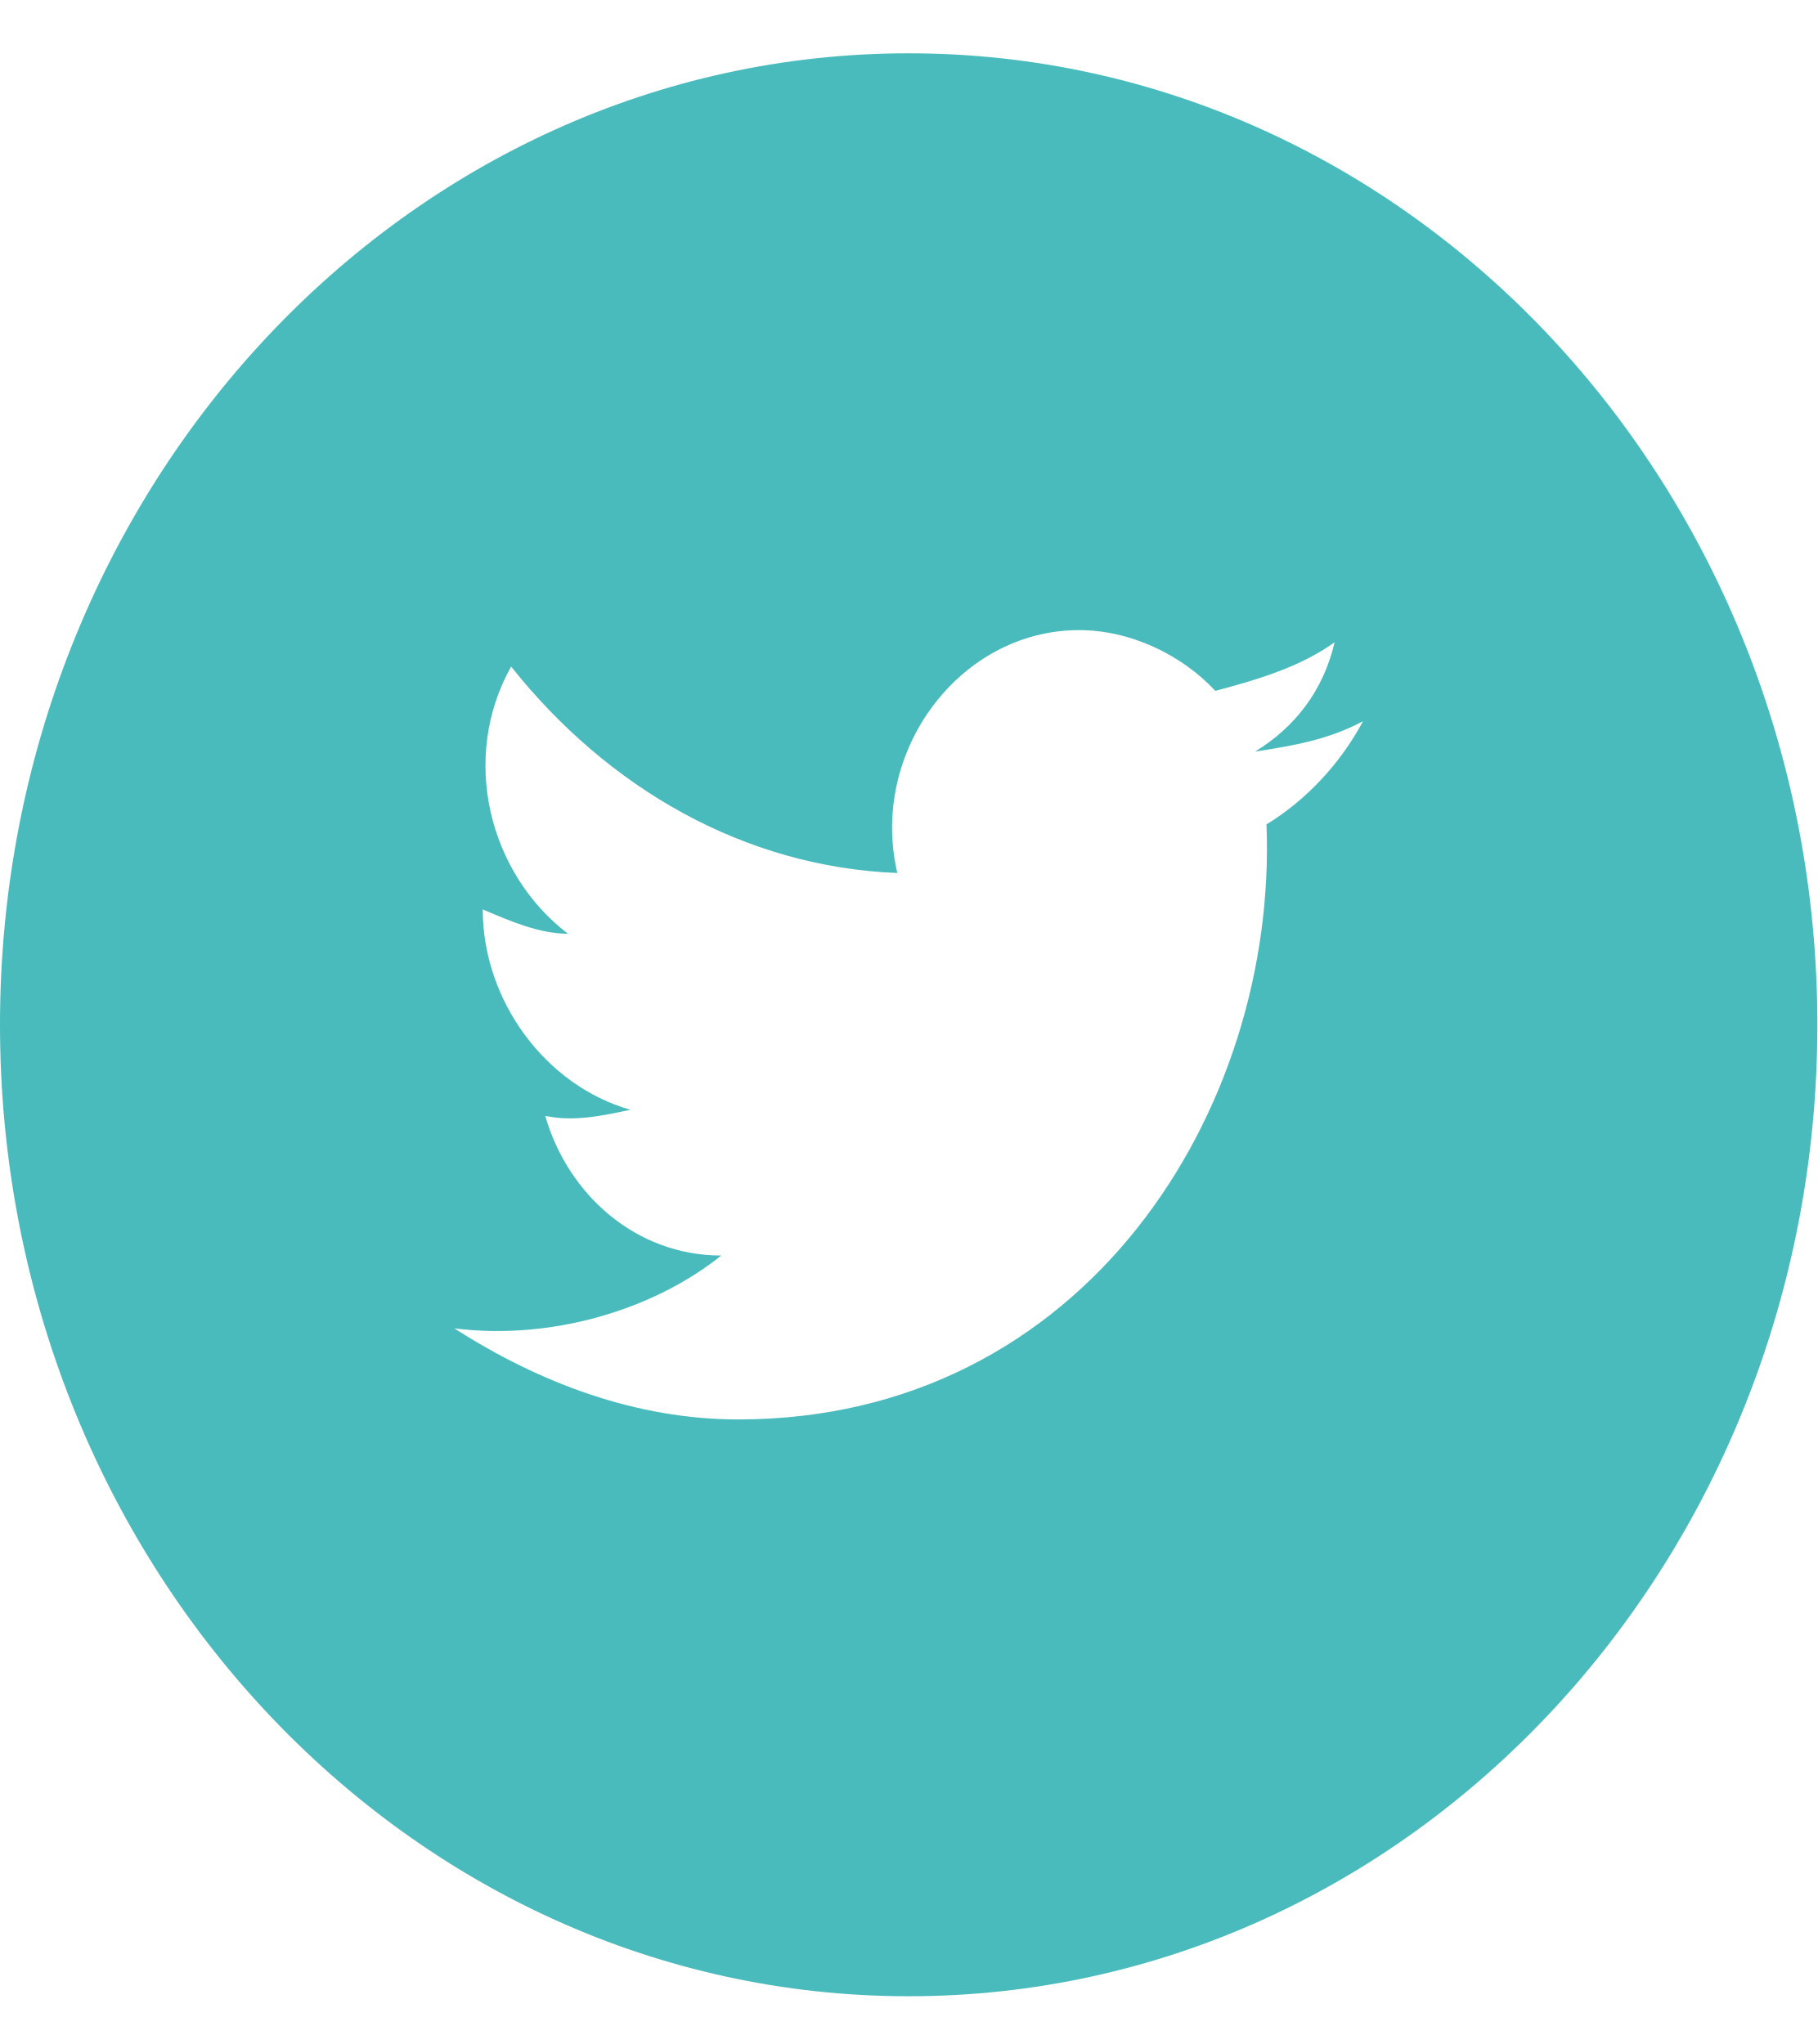
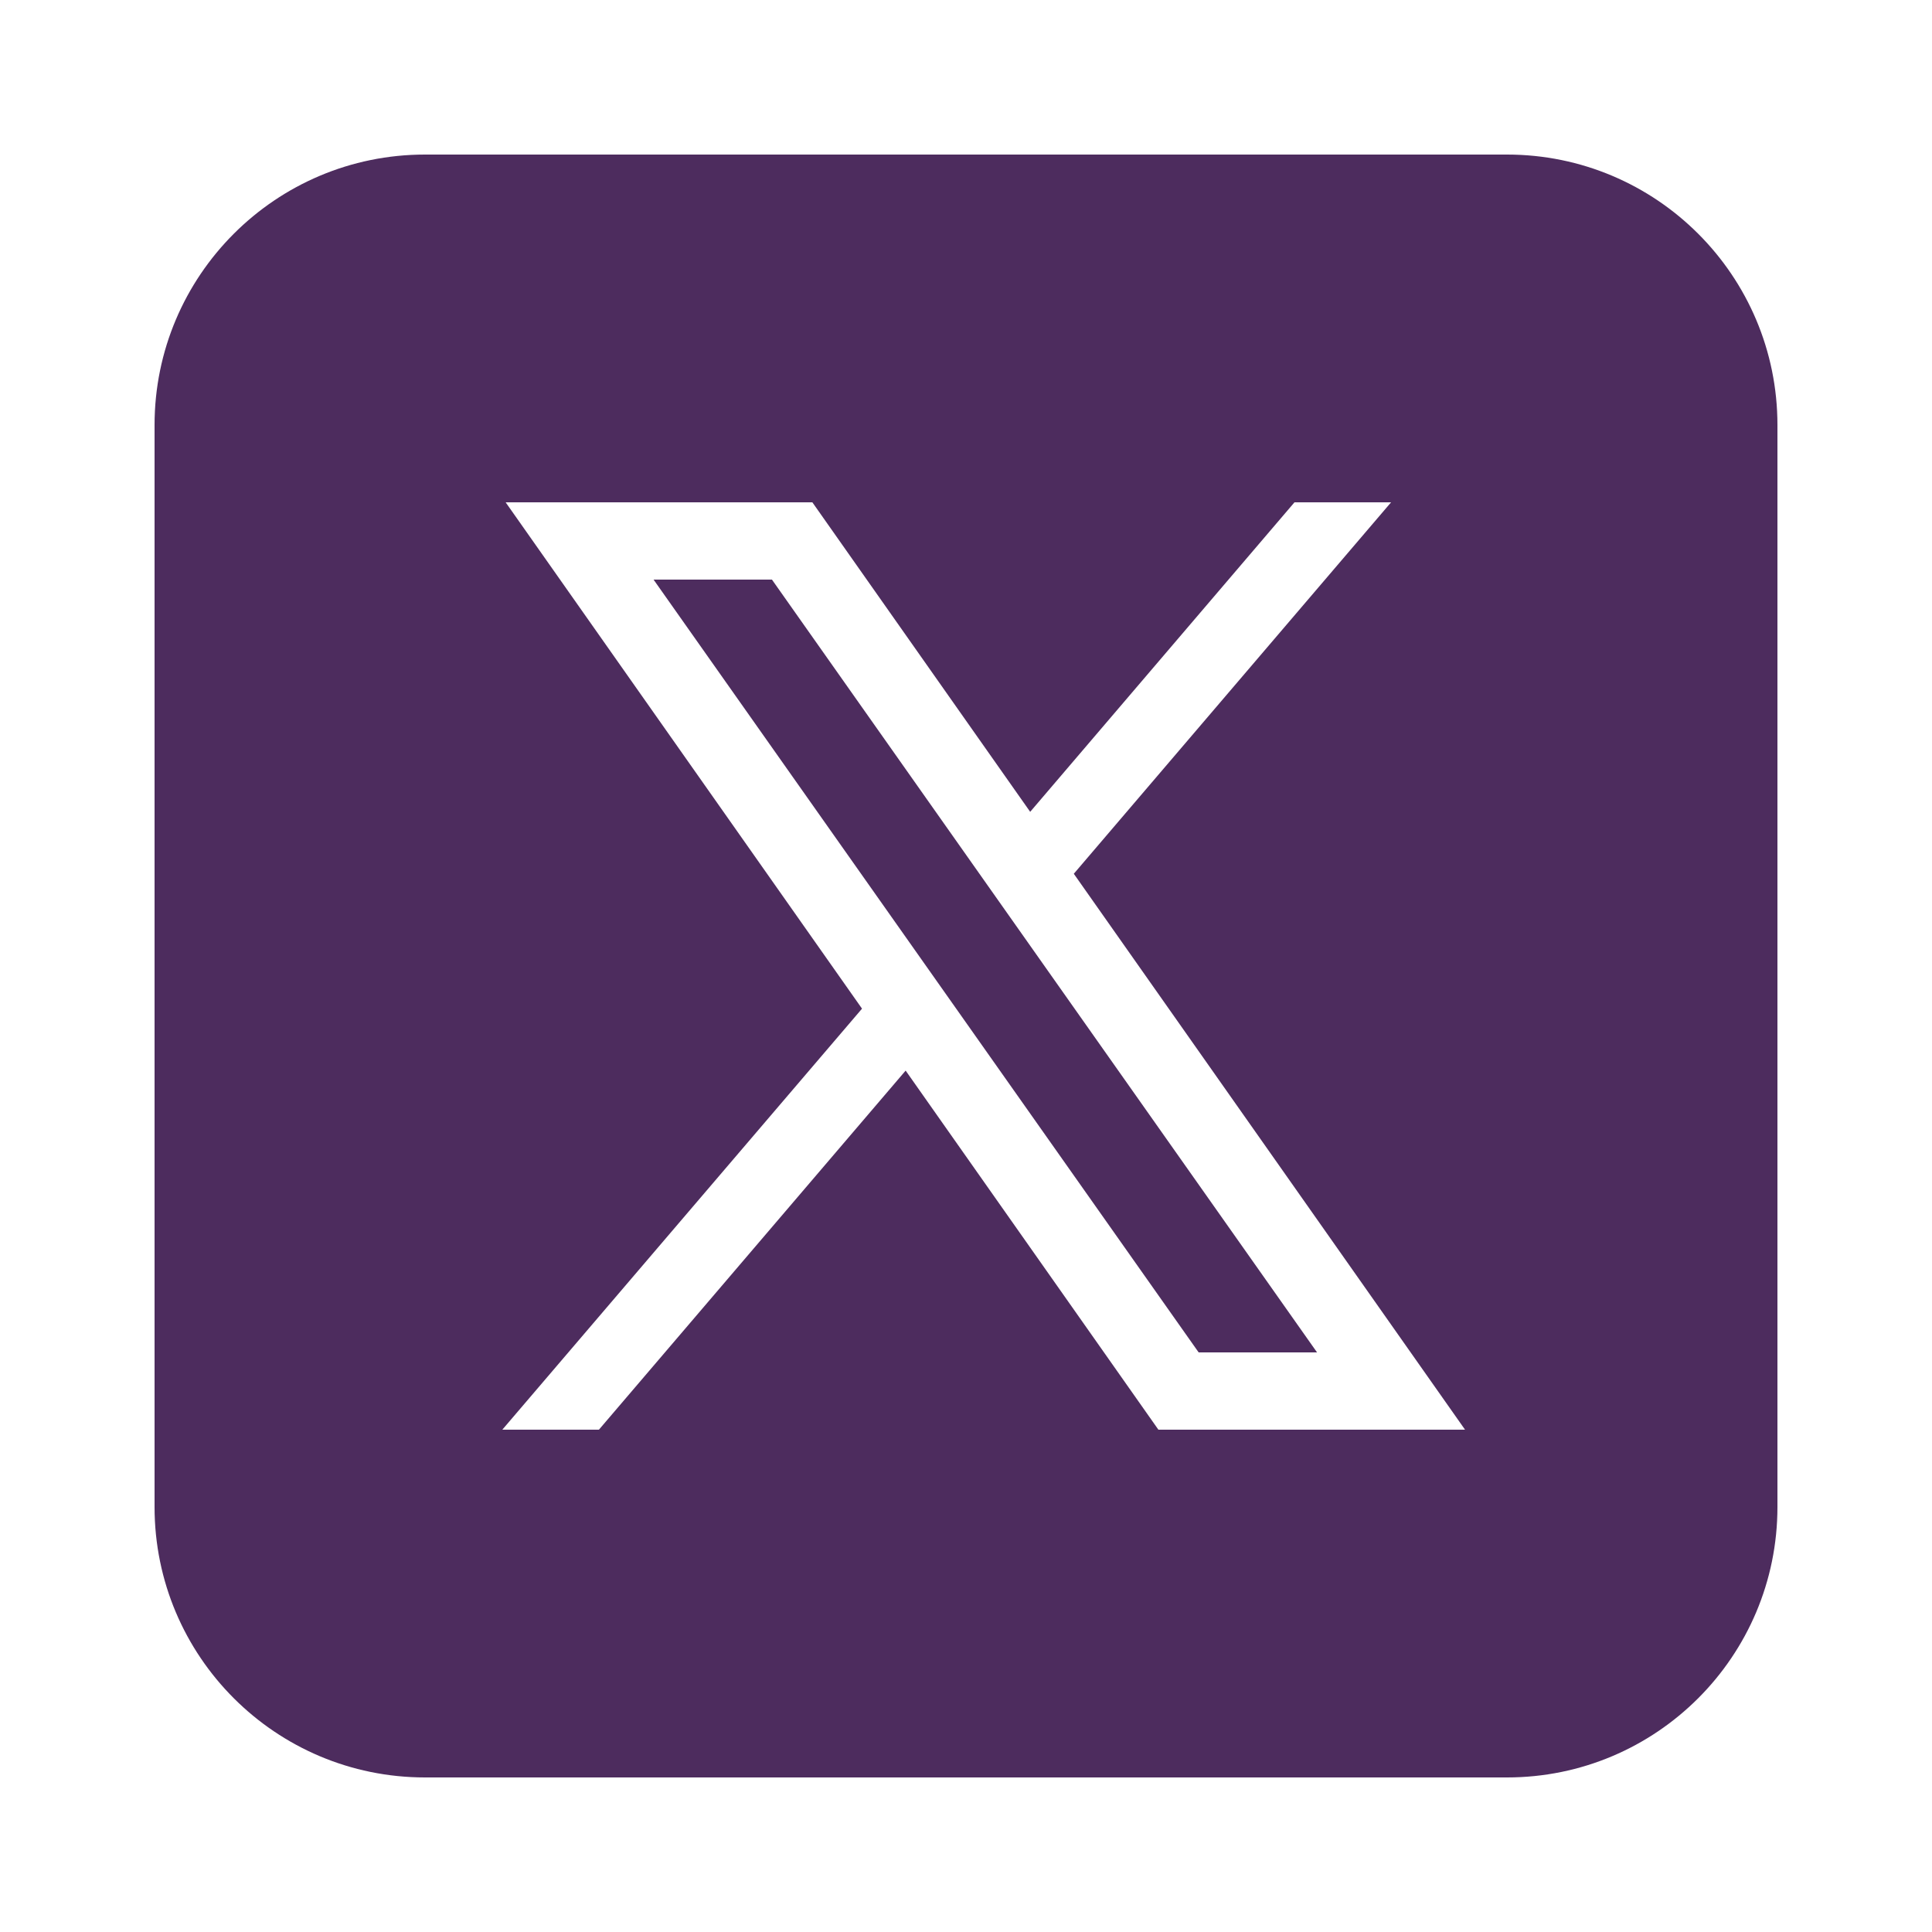
- <svg xmlns="http://www.w3.org/2000/svg" width="32" height="36" viewBox="0 0 32 36" fill="none">
-   <path fill-rule="evenodd" clip-rule="evenodd" d="M0 18.049C0 8.6 7.163 0.939 16 0.939C24.837 0.939 32 8.6 32 18.049C32 27.498 24.837 35.159 16 35.159C7.163 35.159 0 27.498 0 18.049ZM22.1 13.237C22.8 13.13 23.4 13.023 24 12.702C23.6 13.451 23 14.092 22.3 14.52C22.5 19.546 19.1 25 13 25C11.2 25 9.5 24.358 8 23.396C9.7 23.61 11.5 23.075 12.7 22.113C11.2 22.113 10 21.043 9.6 19.653C10.1 19.76 10.6 19.653 11.1 19.546C9.6 19.118 8.5 17.621 8.5 16.017C9 16.231 9.5 16.445 10 16.445C8.6 15.376 8.1 13.344 9 11.74C10.7 13.879 13.1 15.269 15.8 15.376C15.3 13.237 16.9 11.098 19 11.098C19.9 11.098 20.8 11.526 21.4 12.168C22.2 11.954 22.9 11.74 23.5 11.312C23.3 12.168 22.8 12.809 22.1 13.237Z" fill="#49BBBD" />
+ <svg xmlns="http://www.w3.org/2000/svg" viewBox="0,0,256,256" width="50px" height="50px" fill-rule="nonzero">
+   <g fill="#4d2c5e" fill-rule="nonzero" stroke="none" stroke-width="1" stroke-linecap="butt" stroke-linejoin="miter" stroke-miterlimit="10" stroke-dasharray="" stroke-dashoffset="0" font-family="none" font-weight="none" font-size="none" text-anchor="none" style="mix-blend-mode: normal">
+     <g transform="scale(5.12,5.12)">
+       <path d="M11,4c-3.866,0 -7,3.134 -7,7v28c0,3.866 3.134,7 7,7h28c3.866,0 7,-3.134 7,-7v-28c0,-3.866 -3.134,-7 -7,-7zM13.086,13h7.938l5.637,8.01l6.84,-8.01h2.5l-8.211,9.613l10.125,14.387h-7.936l-6.541,-9.293l-7.938,9.293h-2.5l9.309,-10.896zM16.914,15l14.107,20h3.064l-14.107,-20z" />
+     </g>
+   </g>
</svg>
